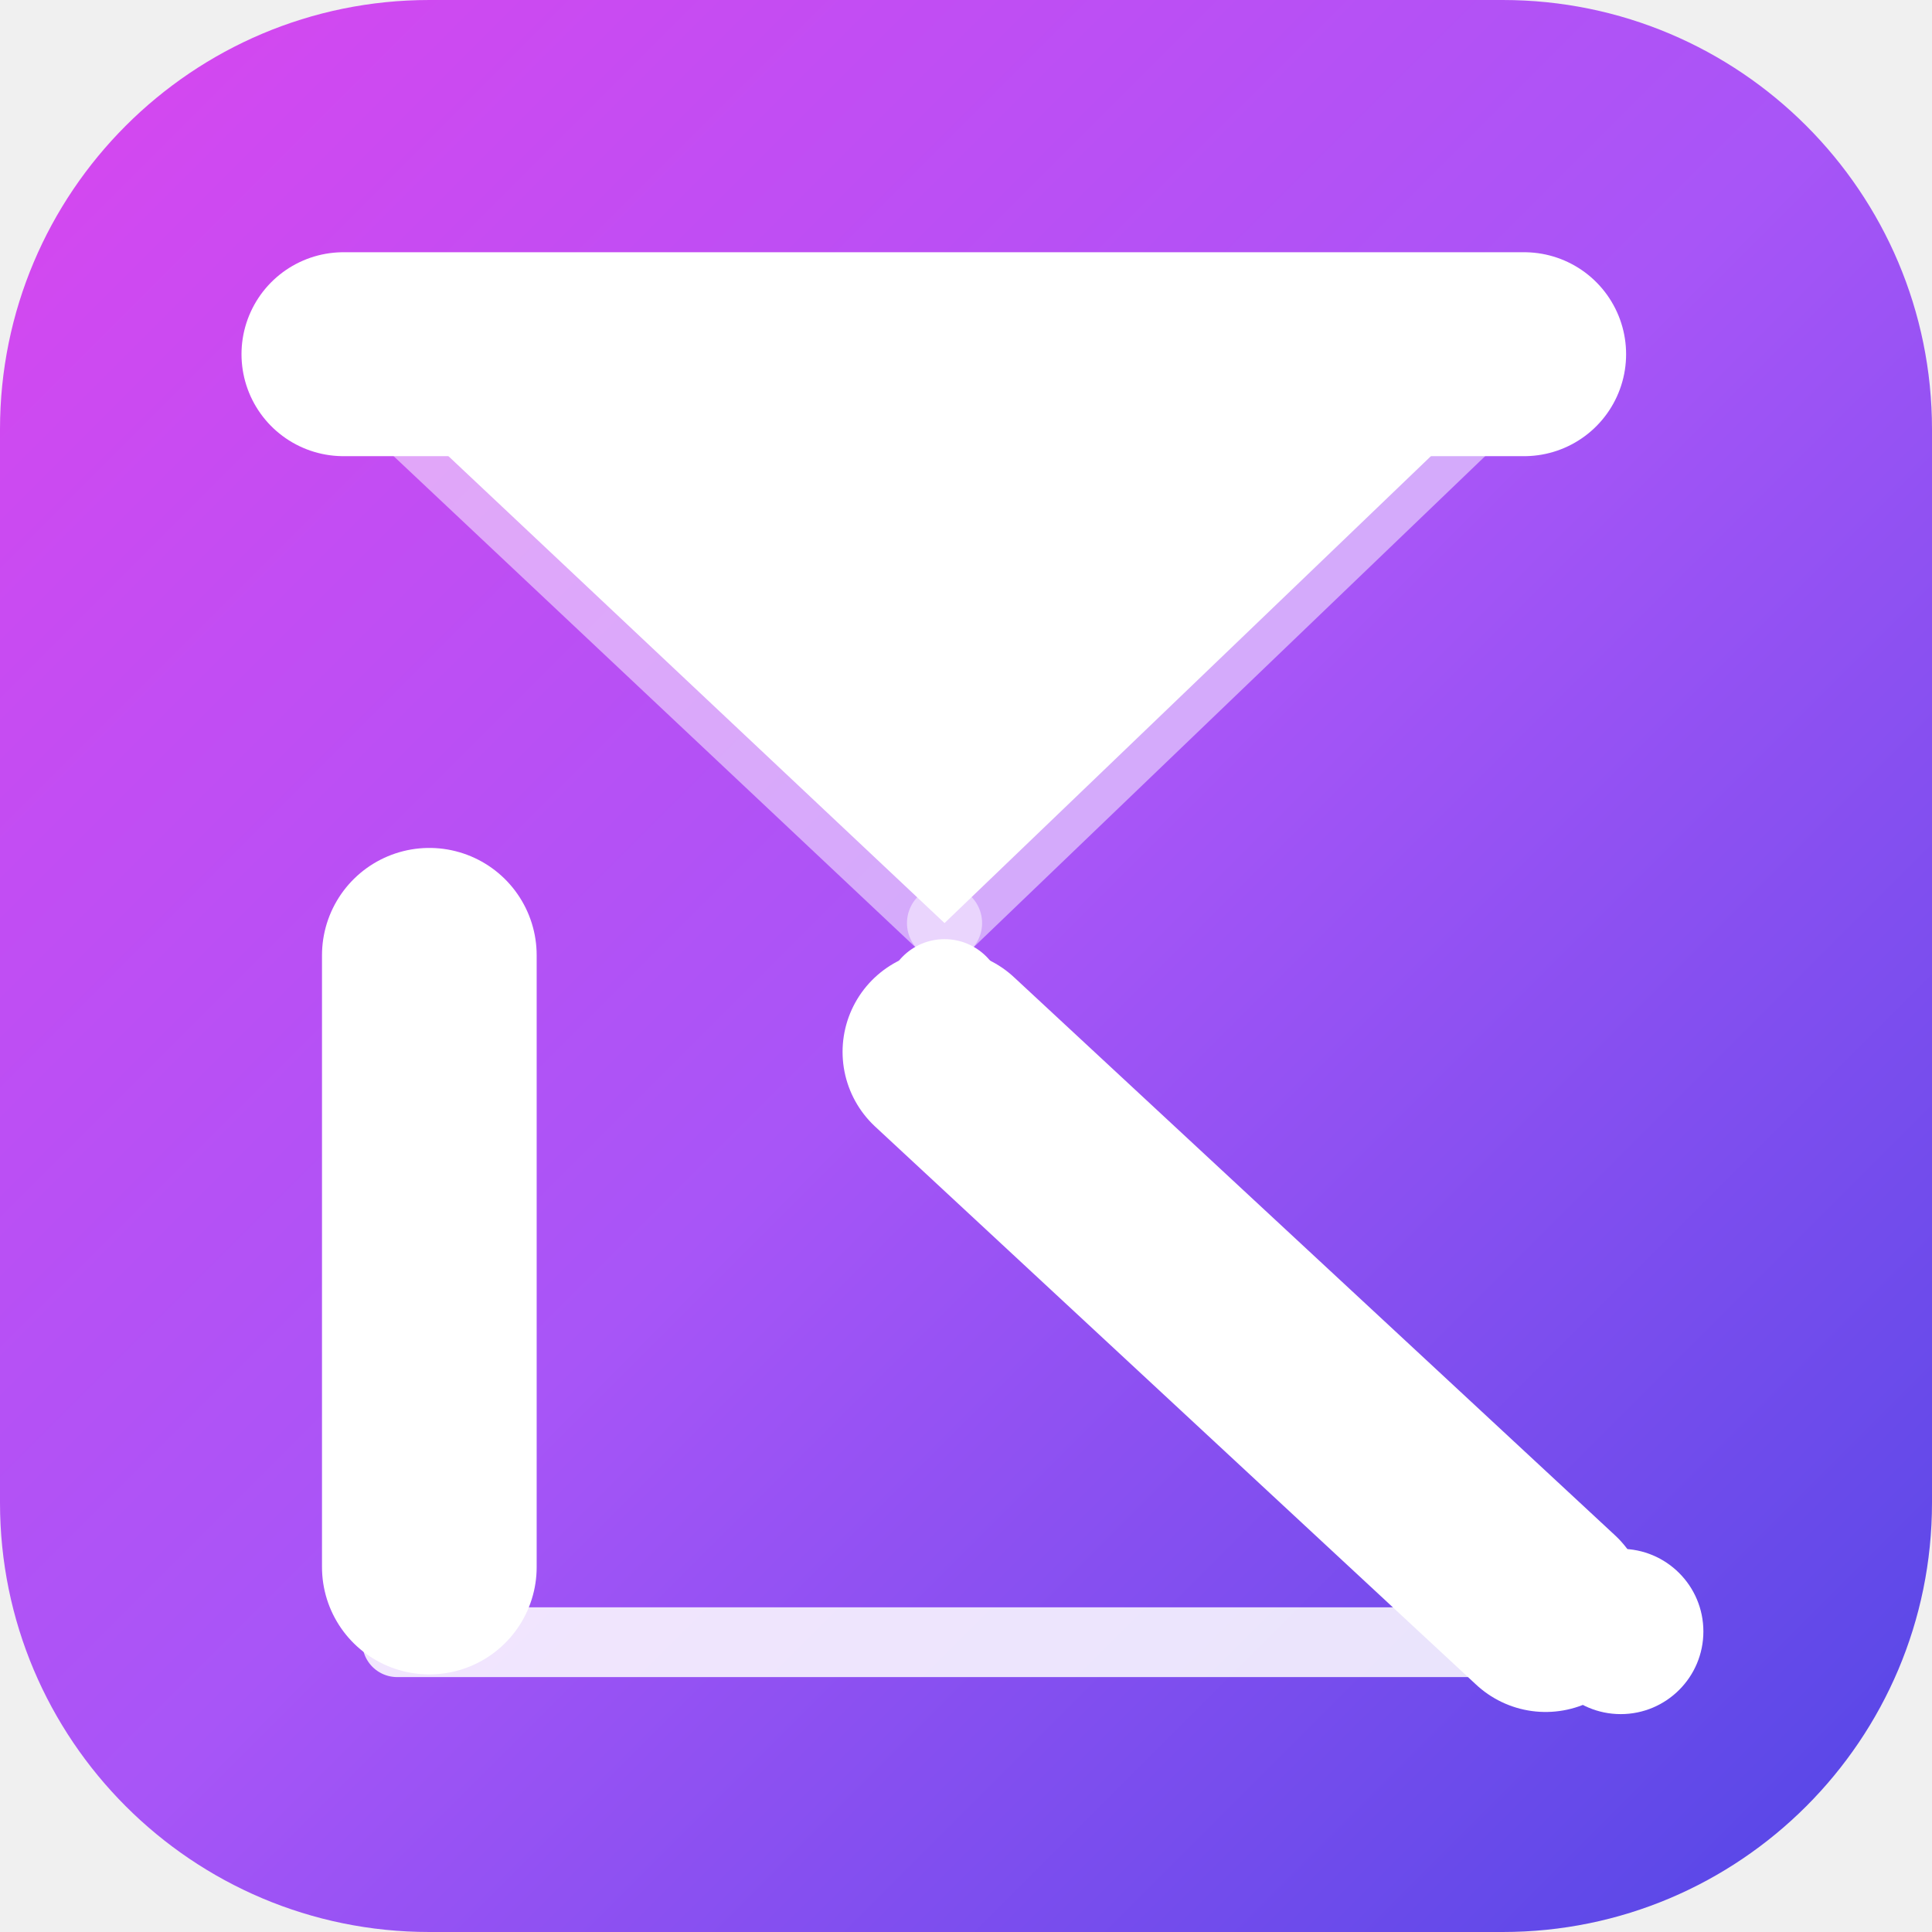
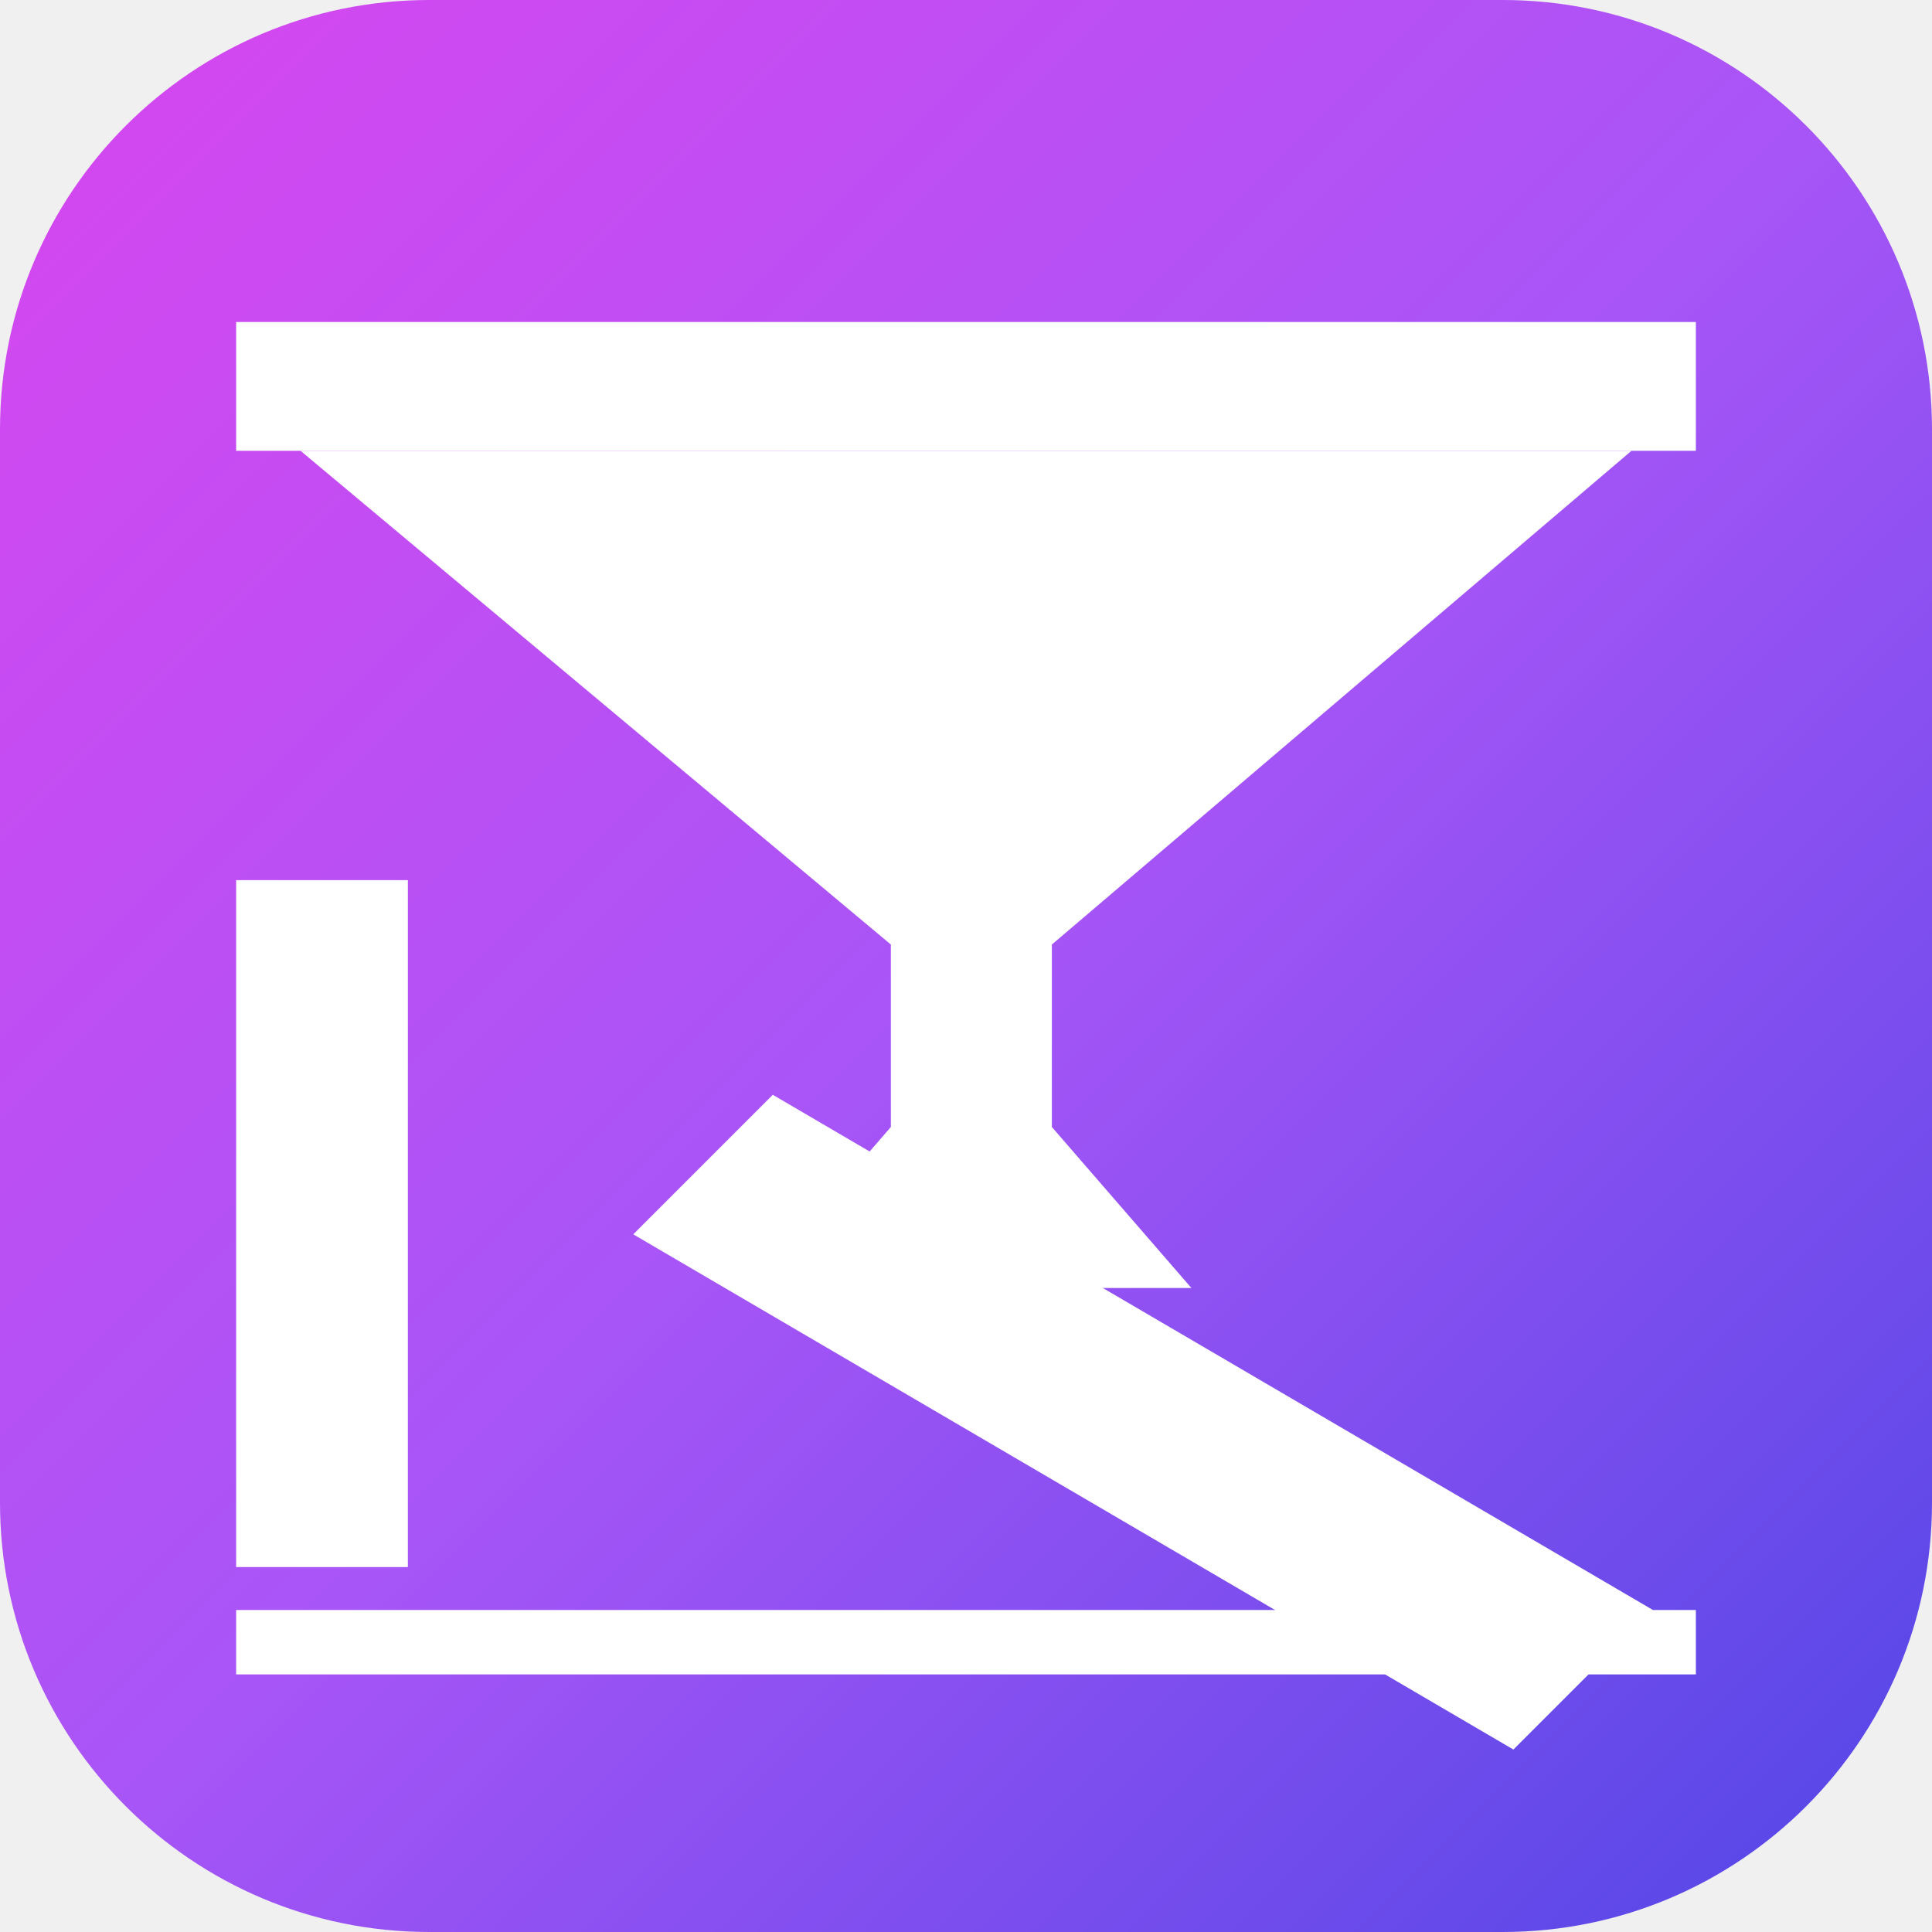
<svg xmlns="http://www.w3.org/2000/svg" width="180" height="180" viewBox="0 0 180 180">
  <defs>
    <linearGradient id="g" x1="0%" y1="0%" x2="100%" y2="100%">
      <stop offset="0%" stop-color="#d946ef" />
      <stop offset="50%" stop-color="#a855f7" />
      <stop offset="100%" stop-color="#4f46e5" />
    </linearGradient>
  </defs>
  <rect width="180" height="180" rx="40" fill="url(#g)" />
-   <g stroke="white" stroke-linecap="round" stroke-linejoin="round" fill="none">
-     <line x1="32" y1="33" x2="142" y2="33" stroke-width="19" />
-     <path d="M37 38 L138 38 L88 86 Z" fill="white" stroke="none" />
-     <line x1="37" y1="38" x2="88" y2="86" stroke-width="7" stroke-opacity="0.5" />
-     <line x1="138" y1="38" x2="88" y2="86" stroke-width="7" stroke-opacity="0.5" />
-     <circle cx="88" cy="93" r="5" fill="white" />
-     <line x1="40" y1="89" x2="40" y2="146" stroke-width="20" />
-     <line x1="88" y1="98" x2="144" y2="150" stroke-width="19" />
-     <line x1="37" y1="153" x2="142" y2="153" stroke-width="6.5" stroke-opacity="0.85" />
-     <circle cx="151" cy="152" r="7.2" fill="white" />
+   <g fill="white">
+     <rect x="22" y="30" width="136" height="12" />
+     <path d="M28 42 L152 42 L98 88 L98 105 L111 120 L70 120 L83 105 L83 88 Z" />
+     <rect x="22" y="82" width="16" height="64" />
+     <path d="M72 102 L154 150 L141 163 L59 115 Z" />
+     <rect x="22" y="150" width="136" height="6" />
  </g>
</svg>
